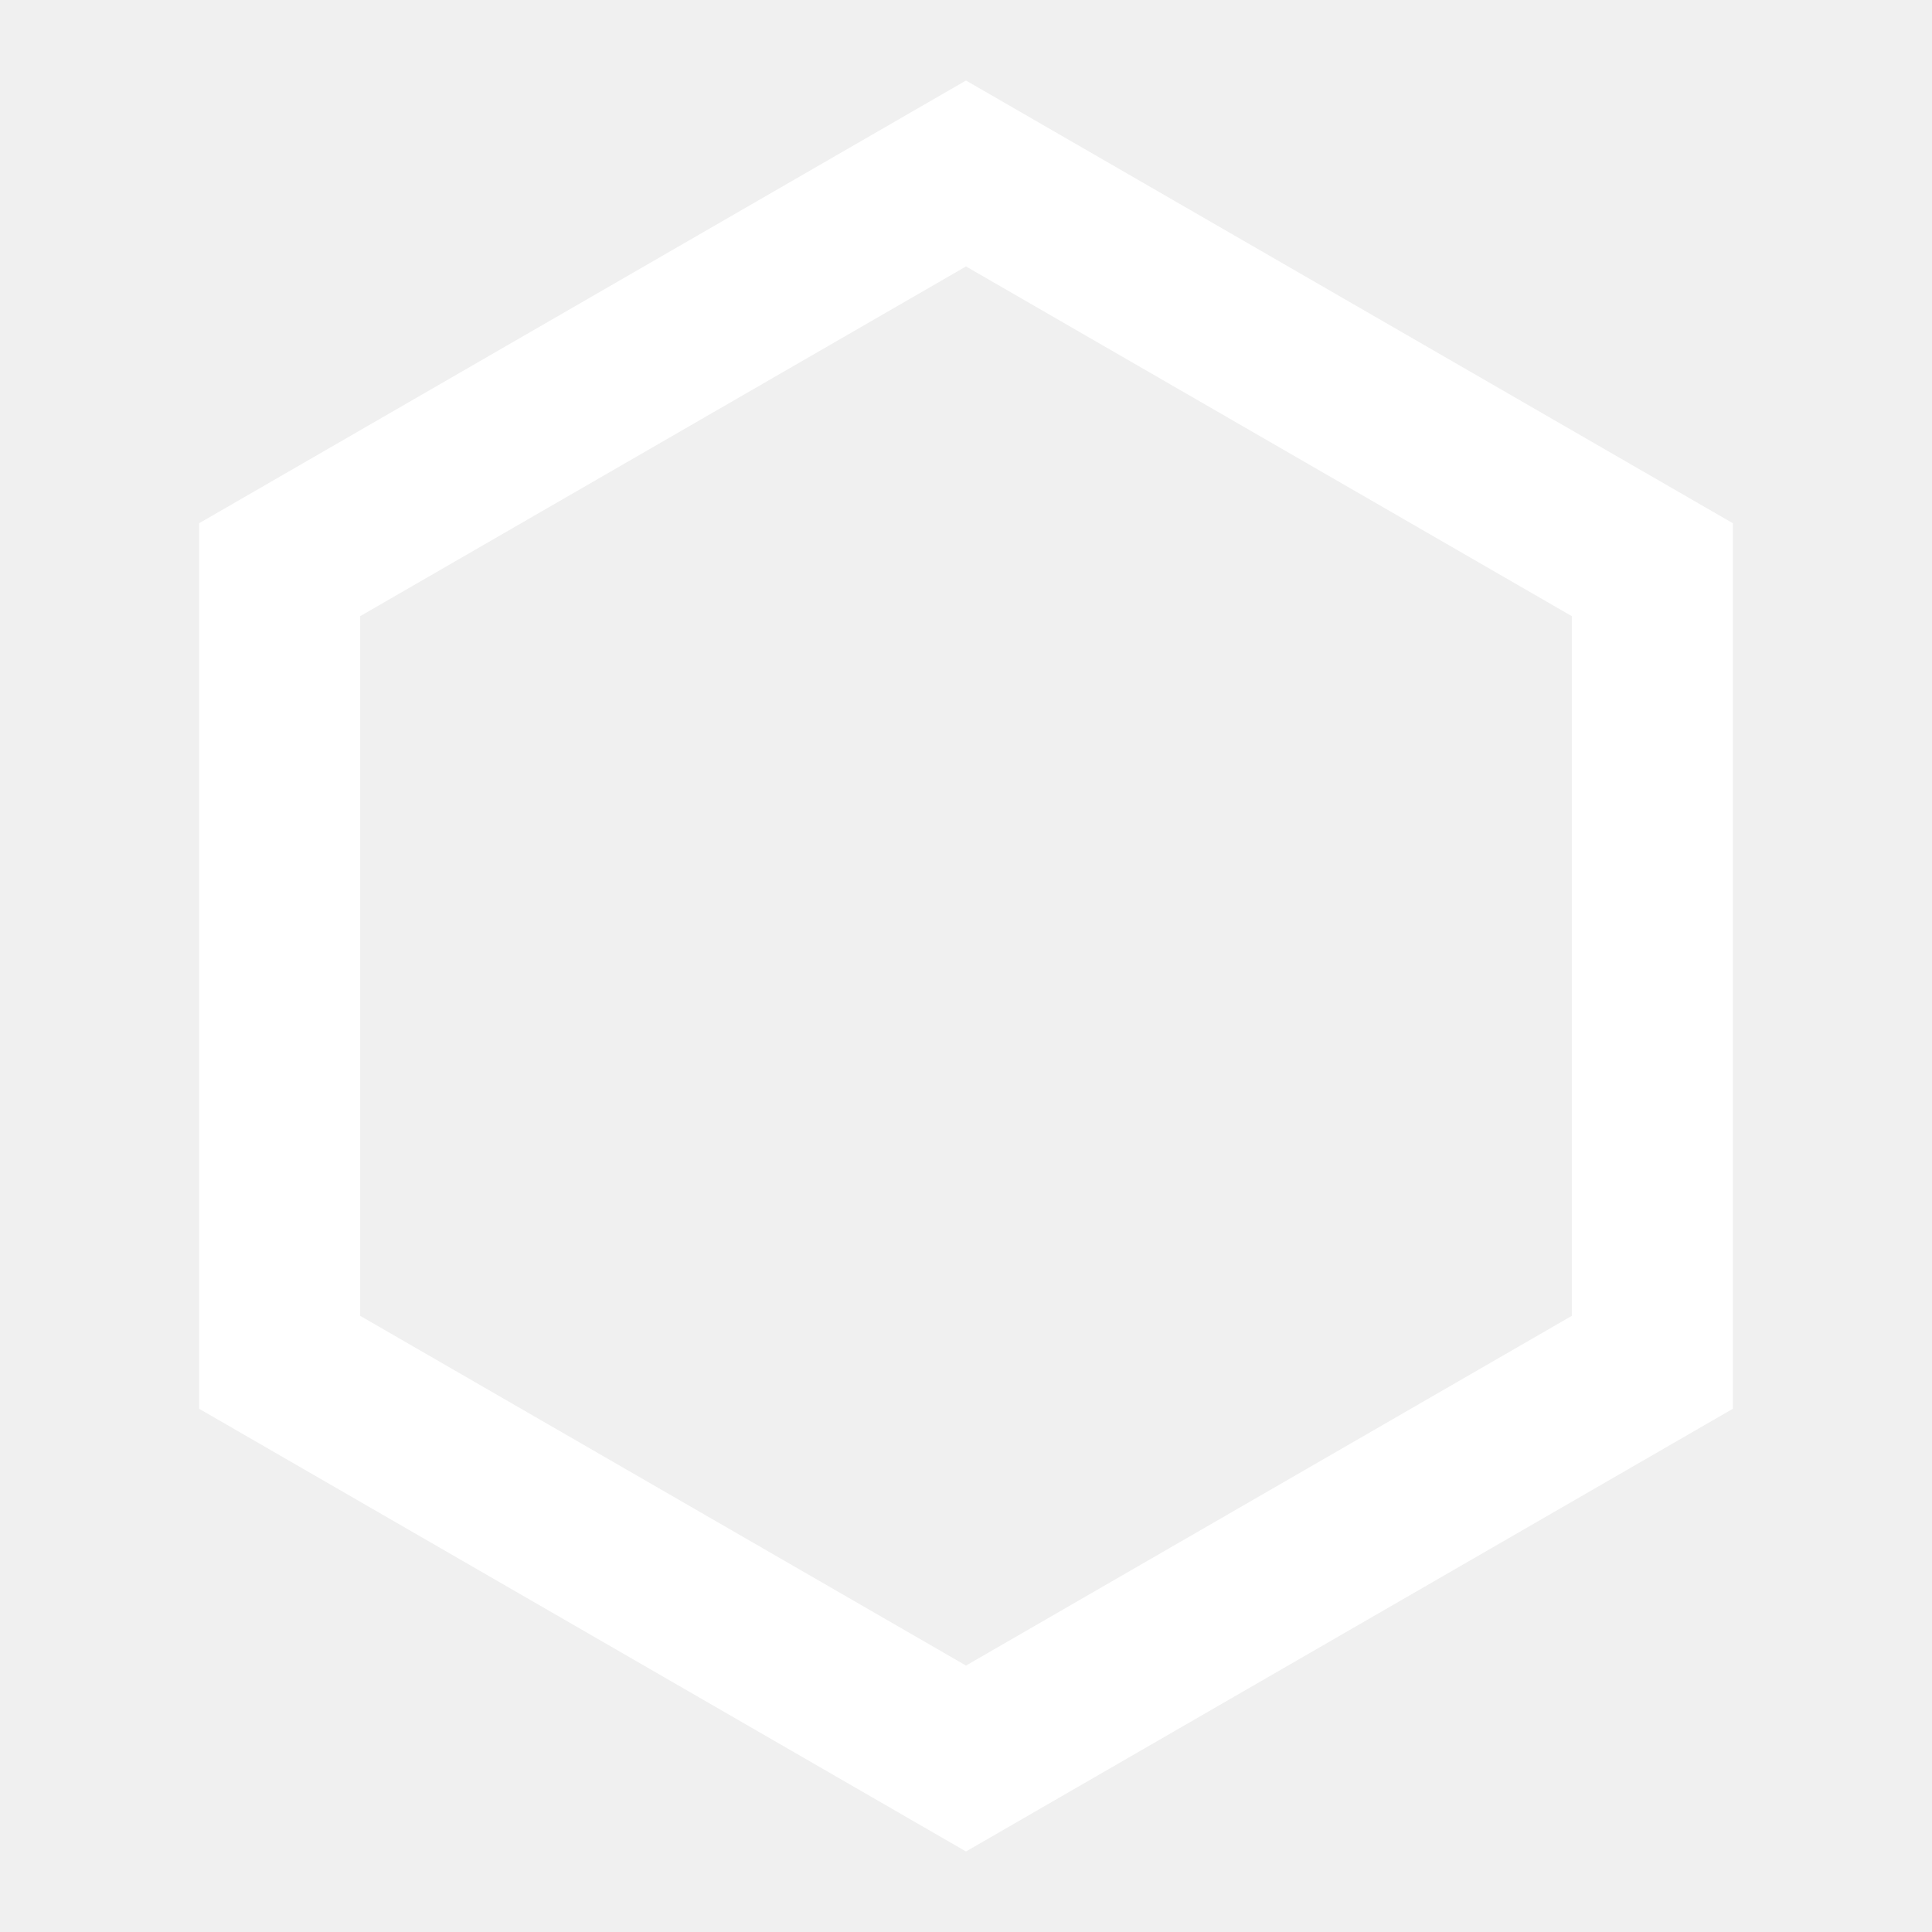
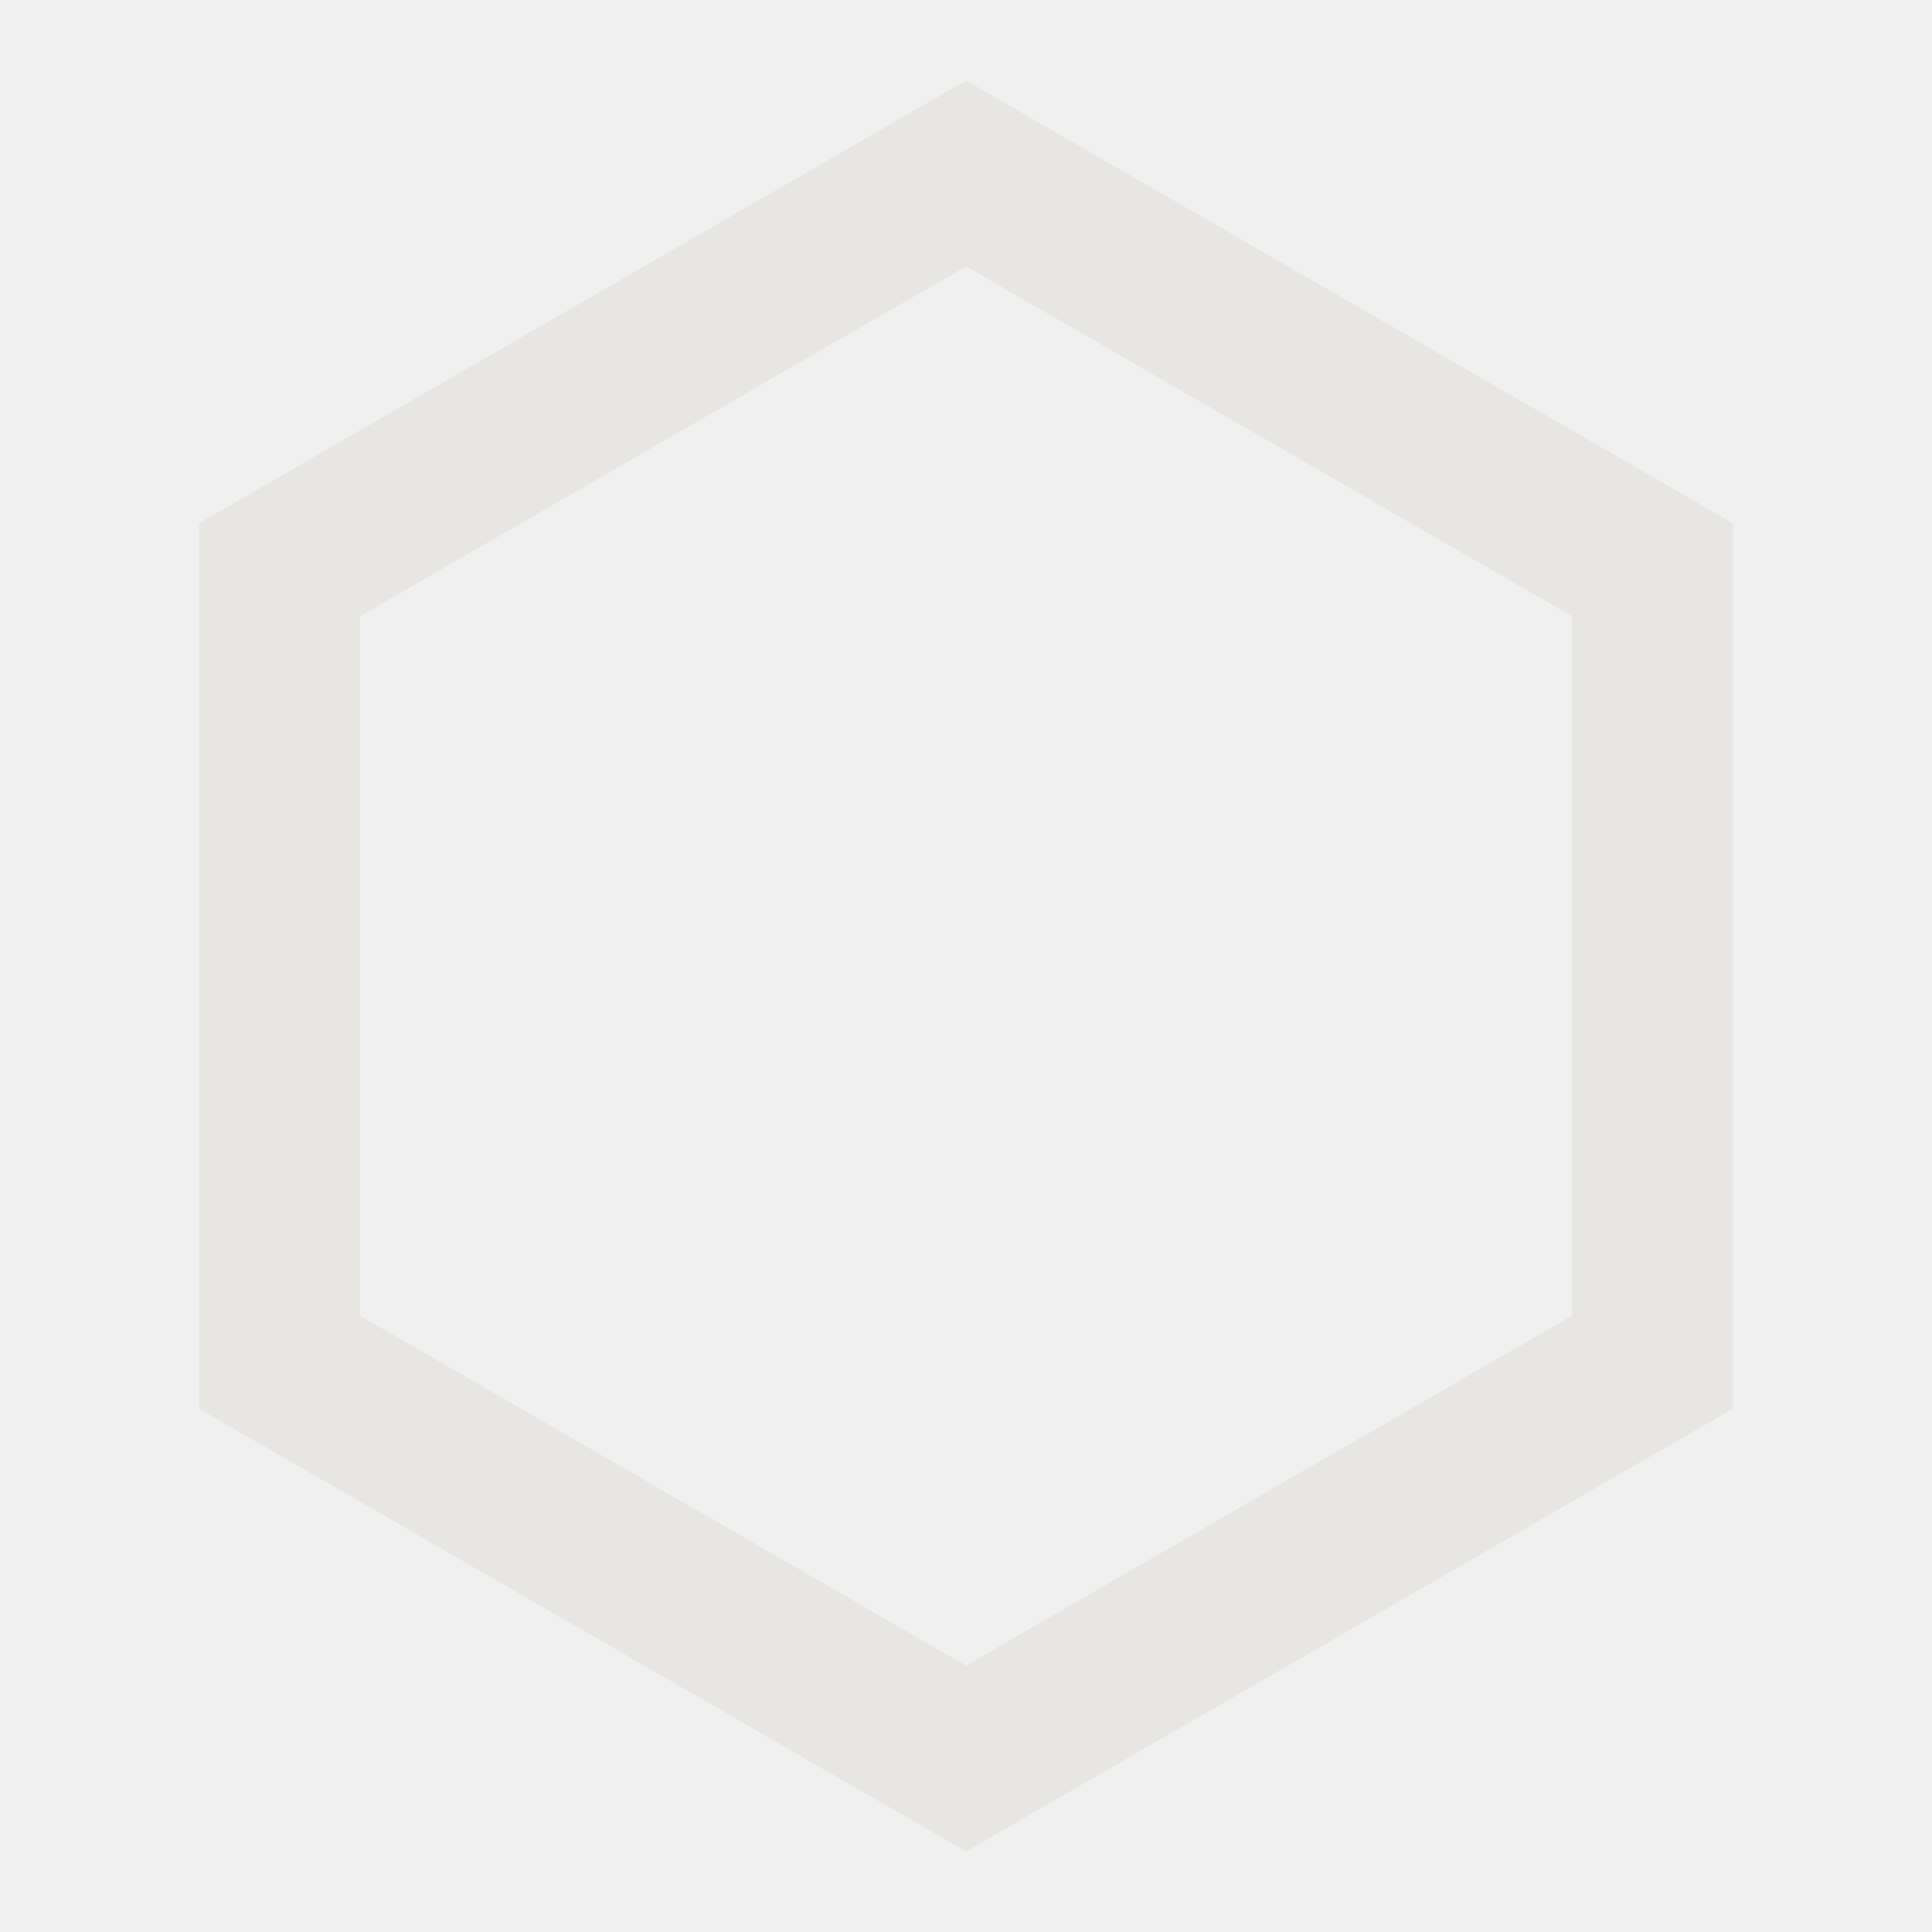
- <svg xmlns="http://www.w3.org/2000/svg" width="24" height="24" viewBox="0 0 24 24" fill="none">
-   <path d="M3.474 7.077L12 2.155L20.526 7.077V16.923L12 21.845L3.474 16.923V7.077Z" stroke="white" stroke-width="2" />
+ <svg xmlns="http://www.w3.org/2000/svg" width="24" height="24" viewBox="0 0 24 24" fill="none" version="1.1" id="svg1">
+   <defs id="defs1" />
+   <path d="M3.474 7.077L12 2.155L20.526 7.077V16.923L12 21.845L3.474 16.923V7.077Z" stroke="white" stroke-width="2" id="path1" style="fill:none;fill-opacity:1;stroke:#e8e6e3;stroke-opacity:1" />
</svg>
